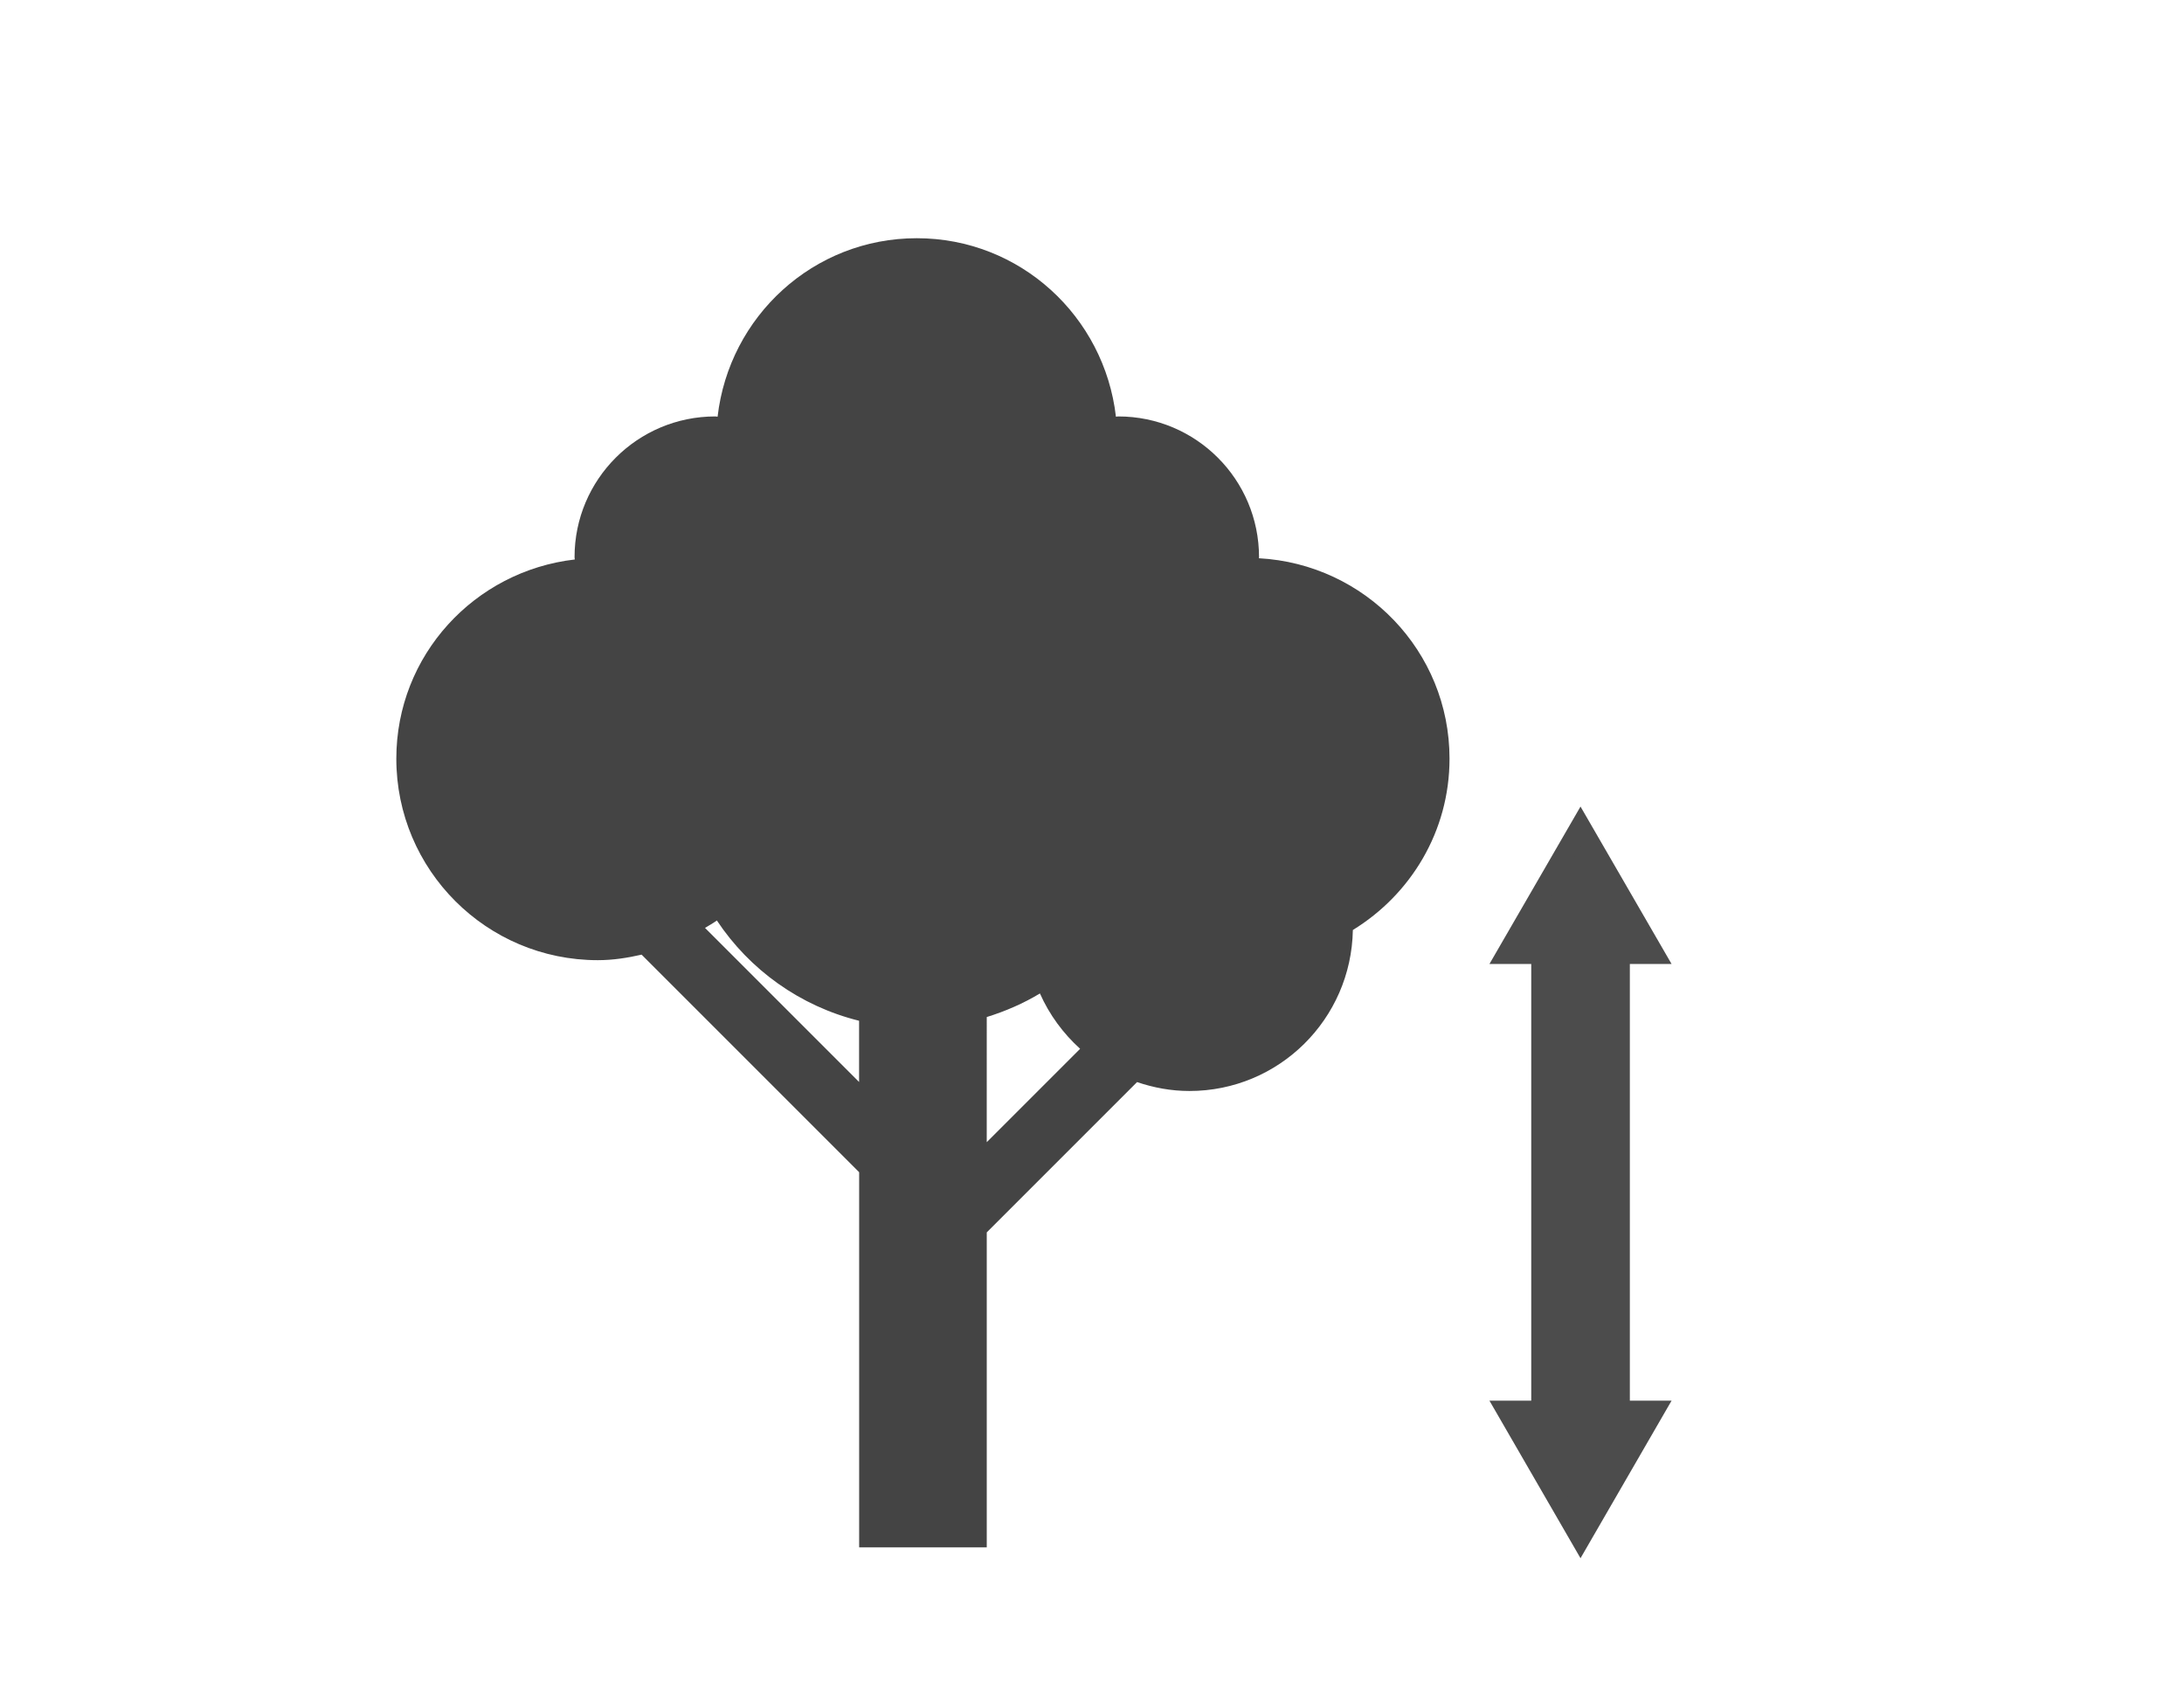
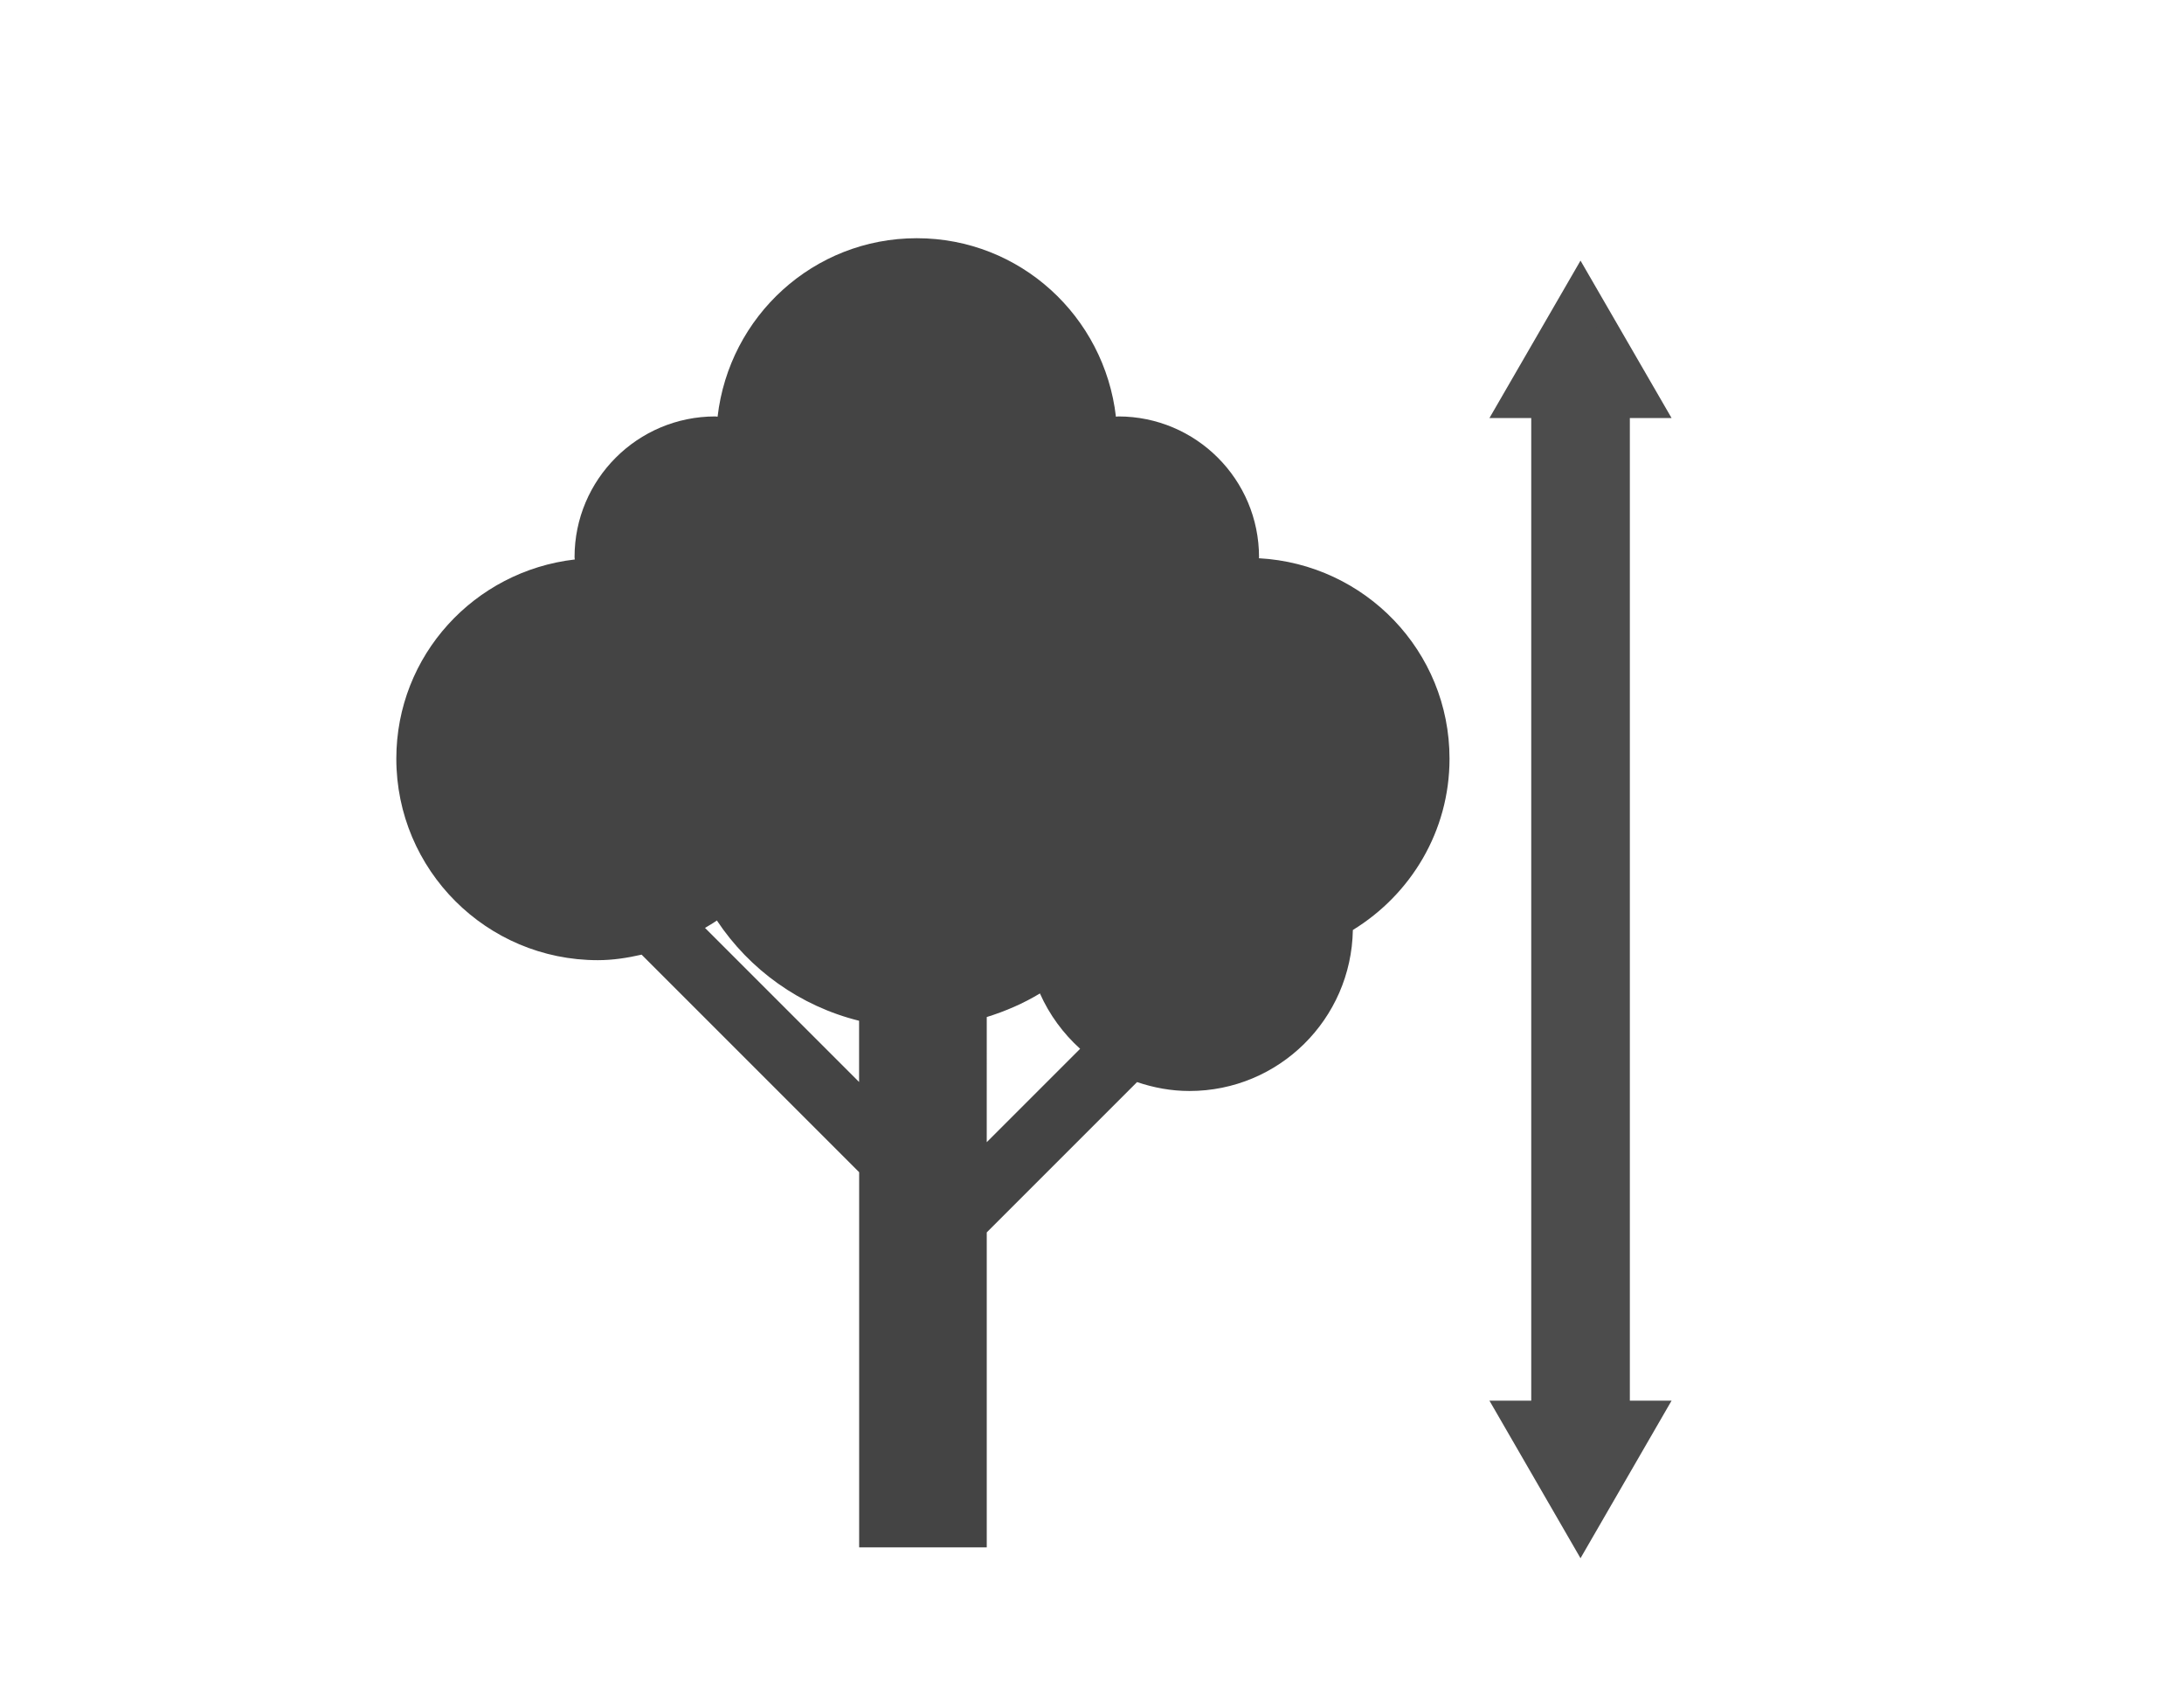
<svg xmlns="http://www.w3.org/2000/svg" width="128" height="100" viewBox="0 0 33.867 26.458" version="1.1" id="svg5" xml:space="preserve">
  <defs id="defs2" />
  <g id="layer1" transform="translate(-33.04425,-131.483)">
    <g id="g23069" transform="matrix(2.519155,0,0,2.519155,-44.05364,-196.0496)">
      <g id="g15435" transform="translate(19.22797,-15.75434)">
        <g id="g15199">
          <g id="g14829" transform="matrix(0.08058987,0,0,0.08058987,13.02836,147.2371)" style="fill:#444444;fill-opacity:1">
            <path d="m 75.664,24.449 c 0,-0.027 0.008,-0.055 0.008,-0.082 0,-5.938 -4.812,-10.75 -10.75,-10.75 -0.062,0 -0.117,0.016 -0.18,0.02 -0.883,-7.66 -7.316,-13.633 -15.211,-13.633 -7.895,0 -14.332,5.969 -15.215,13.633 -0.059,0 -0.117,-0.02 -0.176,-0.02 -5.938,0 -10.75,4.812 -10.75,10.75 0,0.062 0.016,0.117 0.02,0.176 -7.66,0.883 -13.633,7.316 -13.633,15.215 0,8.5 6.891,15.391 15.391,15.391 1.156,0 2.266,-0.176 3.344,-0.422 l 16.617,16.617 v 28.656 h 9.746 v -24.059 l 11.48,-11.48 c 1.258,0.426 2.598,0.68 4,0.68 6.836,0 12.367,-5.488 12.484,-12.297 4.414,-2.707 7.383,-7.531 7.383,-13.086 0,-8.215 -6.453,-14.867 -14.559,-15.309 z M 33.359,52.683 c 0.301,-0.191 0.617,-0.355 0.902,-0.566 2.5,3.766 6.356,6.543 10.863,7.66 v 4.676 l -11.766,-11.766 z m 21.516,6.809 c 1.434,-0.445 2.801,-1.039 4.062,-1.801 0.719,1.621 1.773,3.055 3.07,4.227 l -7.133,7.133 z" id="path14814" style="fill:#444444;fill-opacity:1" />
          </g>
        </g>
      </g>
    </g>
    <g id="path1" style="opacity:1">
      <path style="baseline-shift:baseline;display:inline;overflow:visible;vector-effect:none;fill:#4c4c4c;enable-background:accumulate;stop-color:#000000;stop-opacity:1" d="m 57.553,154.017 v -8.398" id="path17" />
-       <path style="baseline-shift:baseline;display:inline;overflow:visible;vector-effect:none;fill:#4c4c4c;enable-background:accumulate;stop-color:#000000;stop-opacity:1" d="m 56.789,145.619 v 8.398 h 1.529 v -8.398 z" id="path18" />
+       <path style="baseline-shift:baseline;display:inline;overflow:visible;vector-effect:none;fill:#4c4c4c;stroke-width:1.385;enable-background:accumulate;stop-color:#000000;stop-opacity:1" d="m 56.789,137.904 v 16.114 h 1.529 v -16.114 z" id="path18" />
      <g id="g11">
        <g id="path11" style="opacity:1">
          <path style="baseline-shift:baseline;display:inline;overflow:visible;vector-effect:none;fill:#4c4c4c;fill-rule:evenodd;enable-background:accumulate;stop-color:#000000;stop-opacity:1" d="m 57.553,155.34 -1.147,-1.984 h 2.293 z" id="path12" />
          <path style="baseline-shift:baseline;display:inline;overflow:visible;vector-effect:none;fill:#4c4c4c;fill-rule:evenodd;enable-background:accumulate;stop-color:#000000;stop-opacity:1" d="m 56.141,153.203 1.412,2.443 1.412,-2.443 z m 0.531,0.307 h 1.764 l -0.883,1.523 z" id="path13" />
        </g>
        <g id="path14" style="opacity:1">
-           <path style="baseline-shift:baseline;display:inline;overflow:visible;vector-effect:none;fill:#4c4c4c;fill-rule:evenodd;enable-background:accumulate;stop-color:#000000;stop-opacity:1" d="m 57.553,144.296 1.147,1.984 h -2.293 z" id="path15" />
-           <path style="baseline-shift:baseline;display:inline;overflow:visible;vector-effect:none;fill:#4c4c4c;fill-rule:evenodd;enable-background:accumulate;stop-color:#000000;stop-opacity:1" d="m 57.553,143.99 -1.412,2.441 h 2.824 z m 0,0.611 0.883,1.525 h -1.764 z" id="path16" />
+           <path style="baseline-shift:baseline;display:inline;overflow:visible;vector-effect:none;fill:#4c4c4c;fill-rule:evenodd;enable-background:accumulate;stop-color:#000000;stop-opacity:1" d="m 57.553,135.829 1.147,1.984 h -2.293 z" id="path15" />
+           <path style="baseline-shift:baseline;display:inline;overflow:visible;vector-effect:none;fill:#4c4c4c;fill-rule:evenodd;enable-background:accumulate;stop-color:#000000;stop-opacity:1" d="m 57.553,135.524 -1.412,2.441 h 2.824 z m 0,0.611 0.883,1.525 h -1.764 z" id="path16" />
        </g>
      </g>
    </g>
  </g>
</svg>
